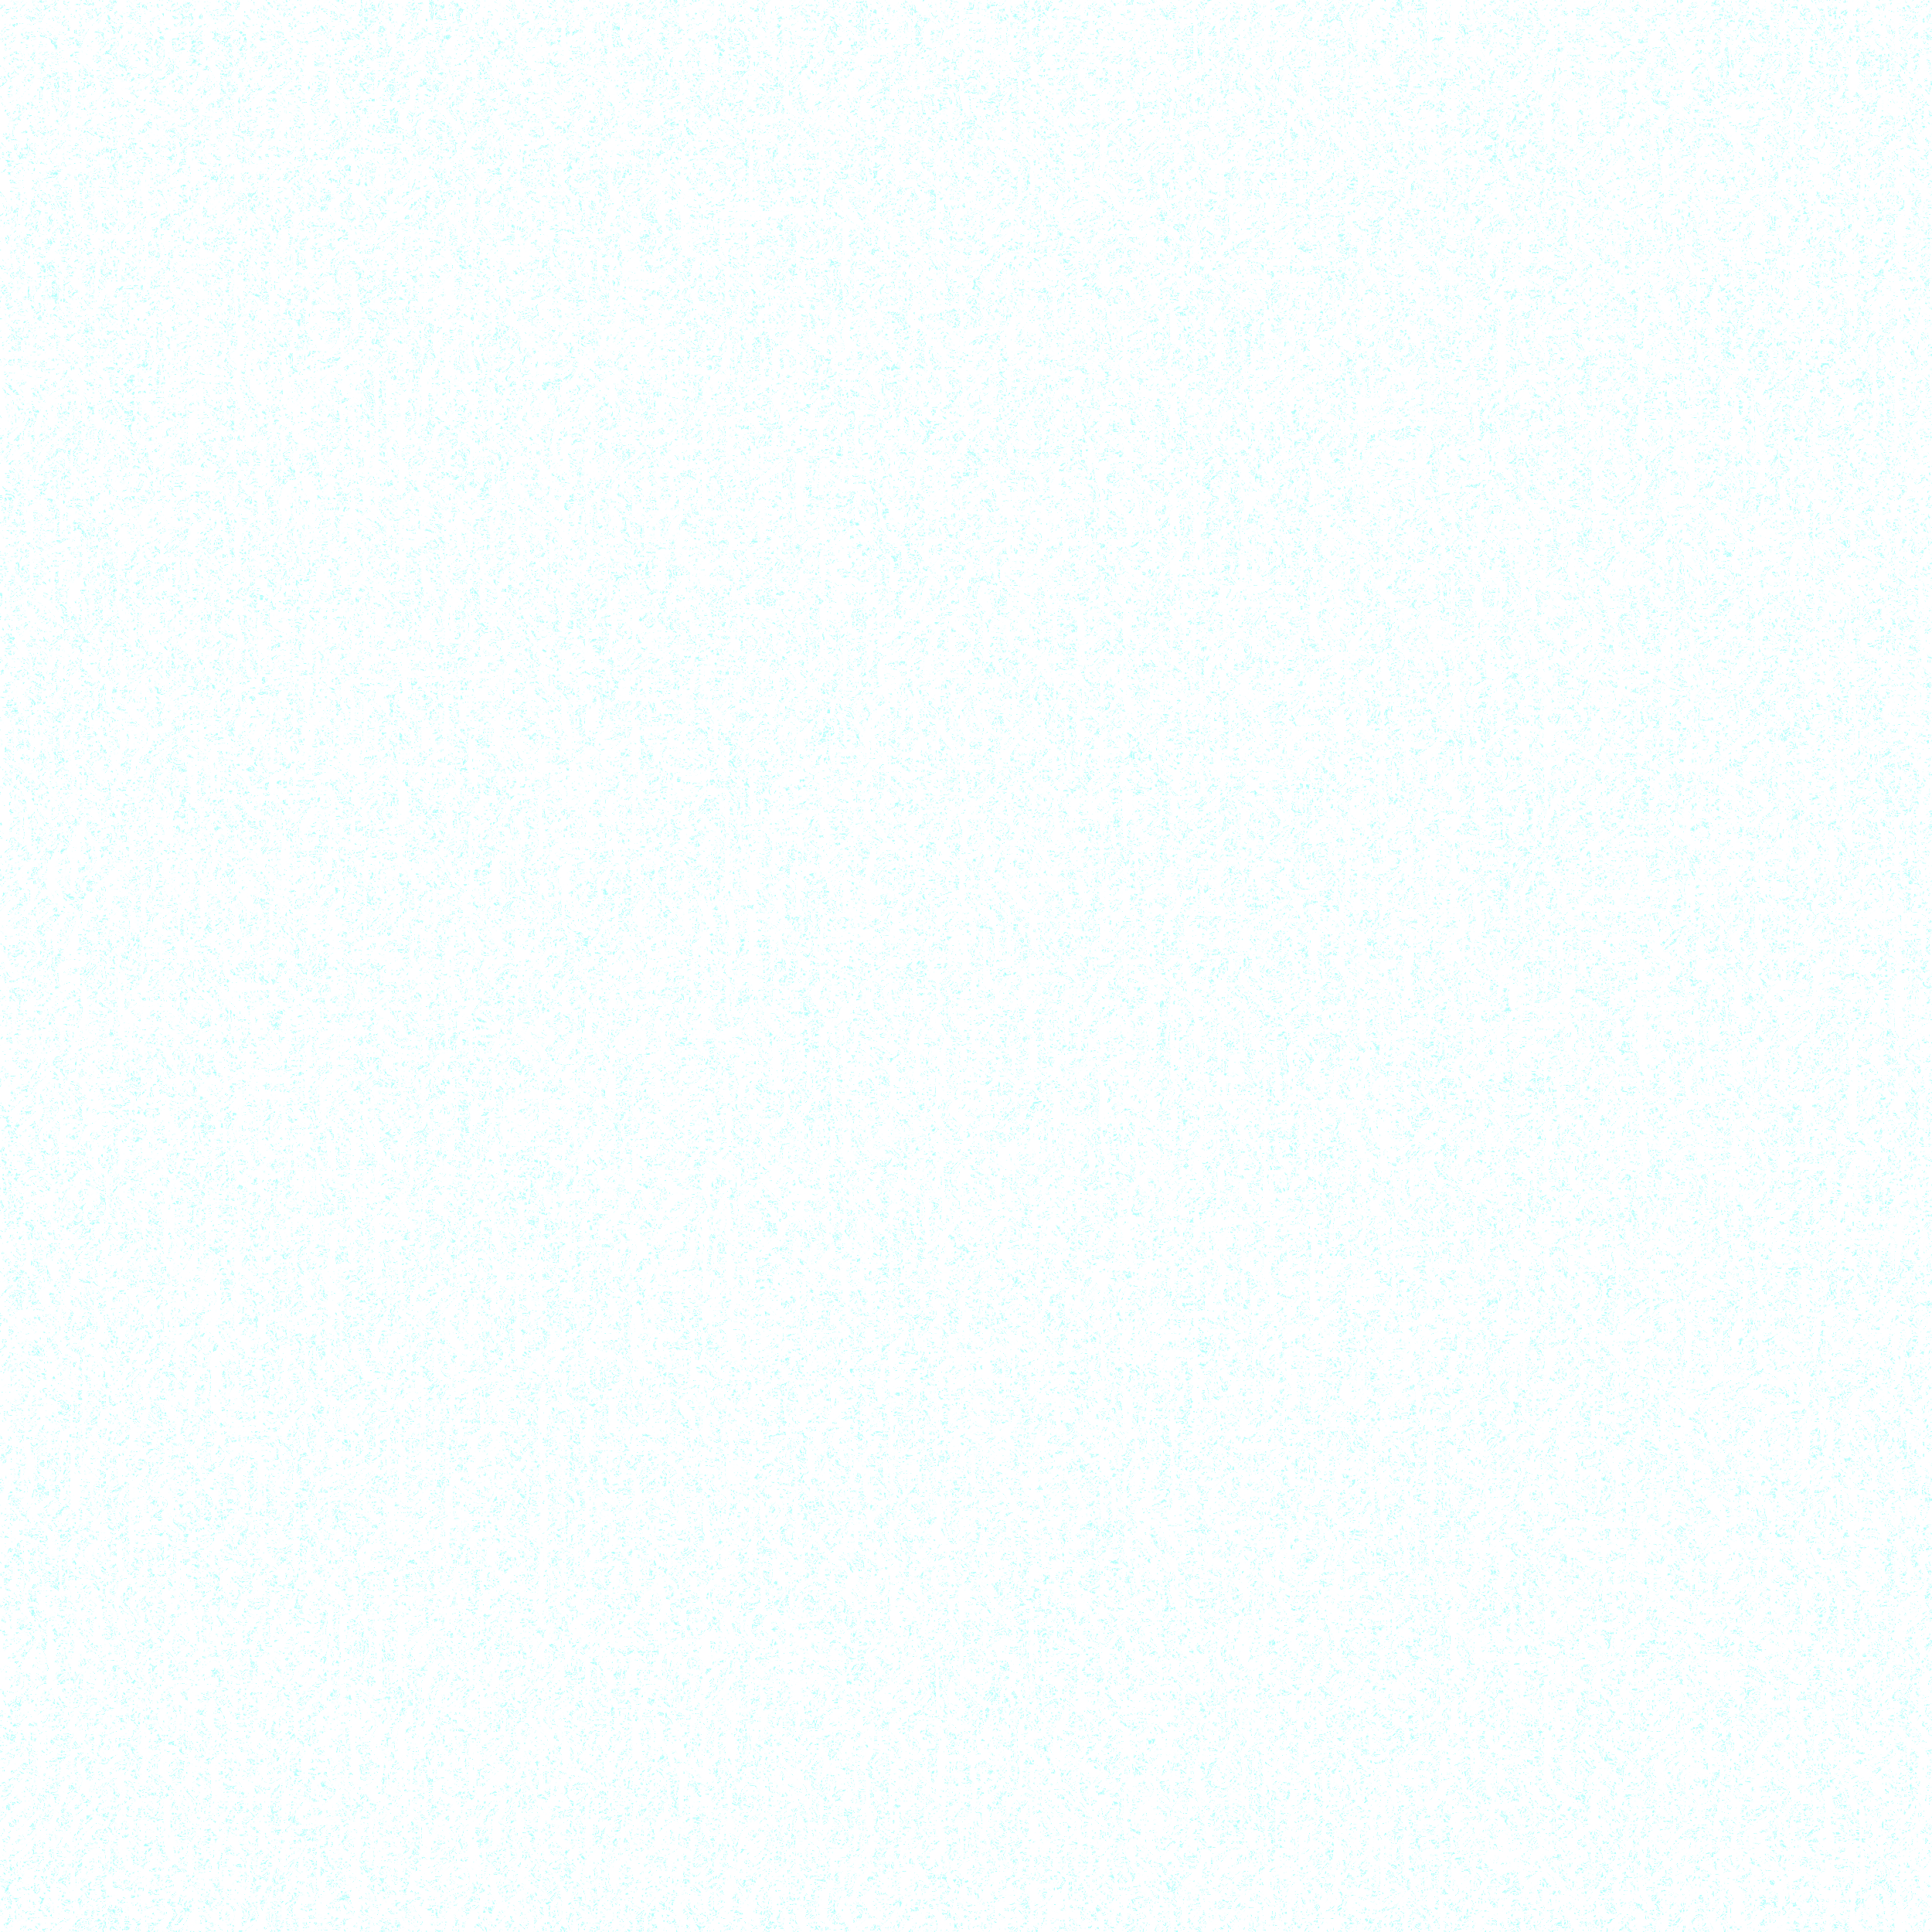
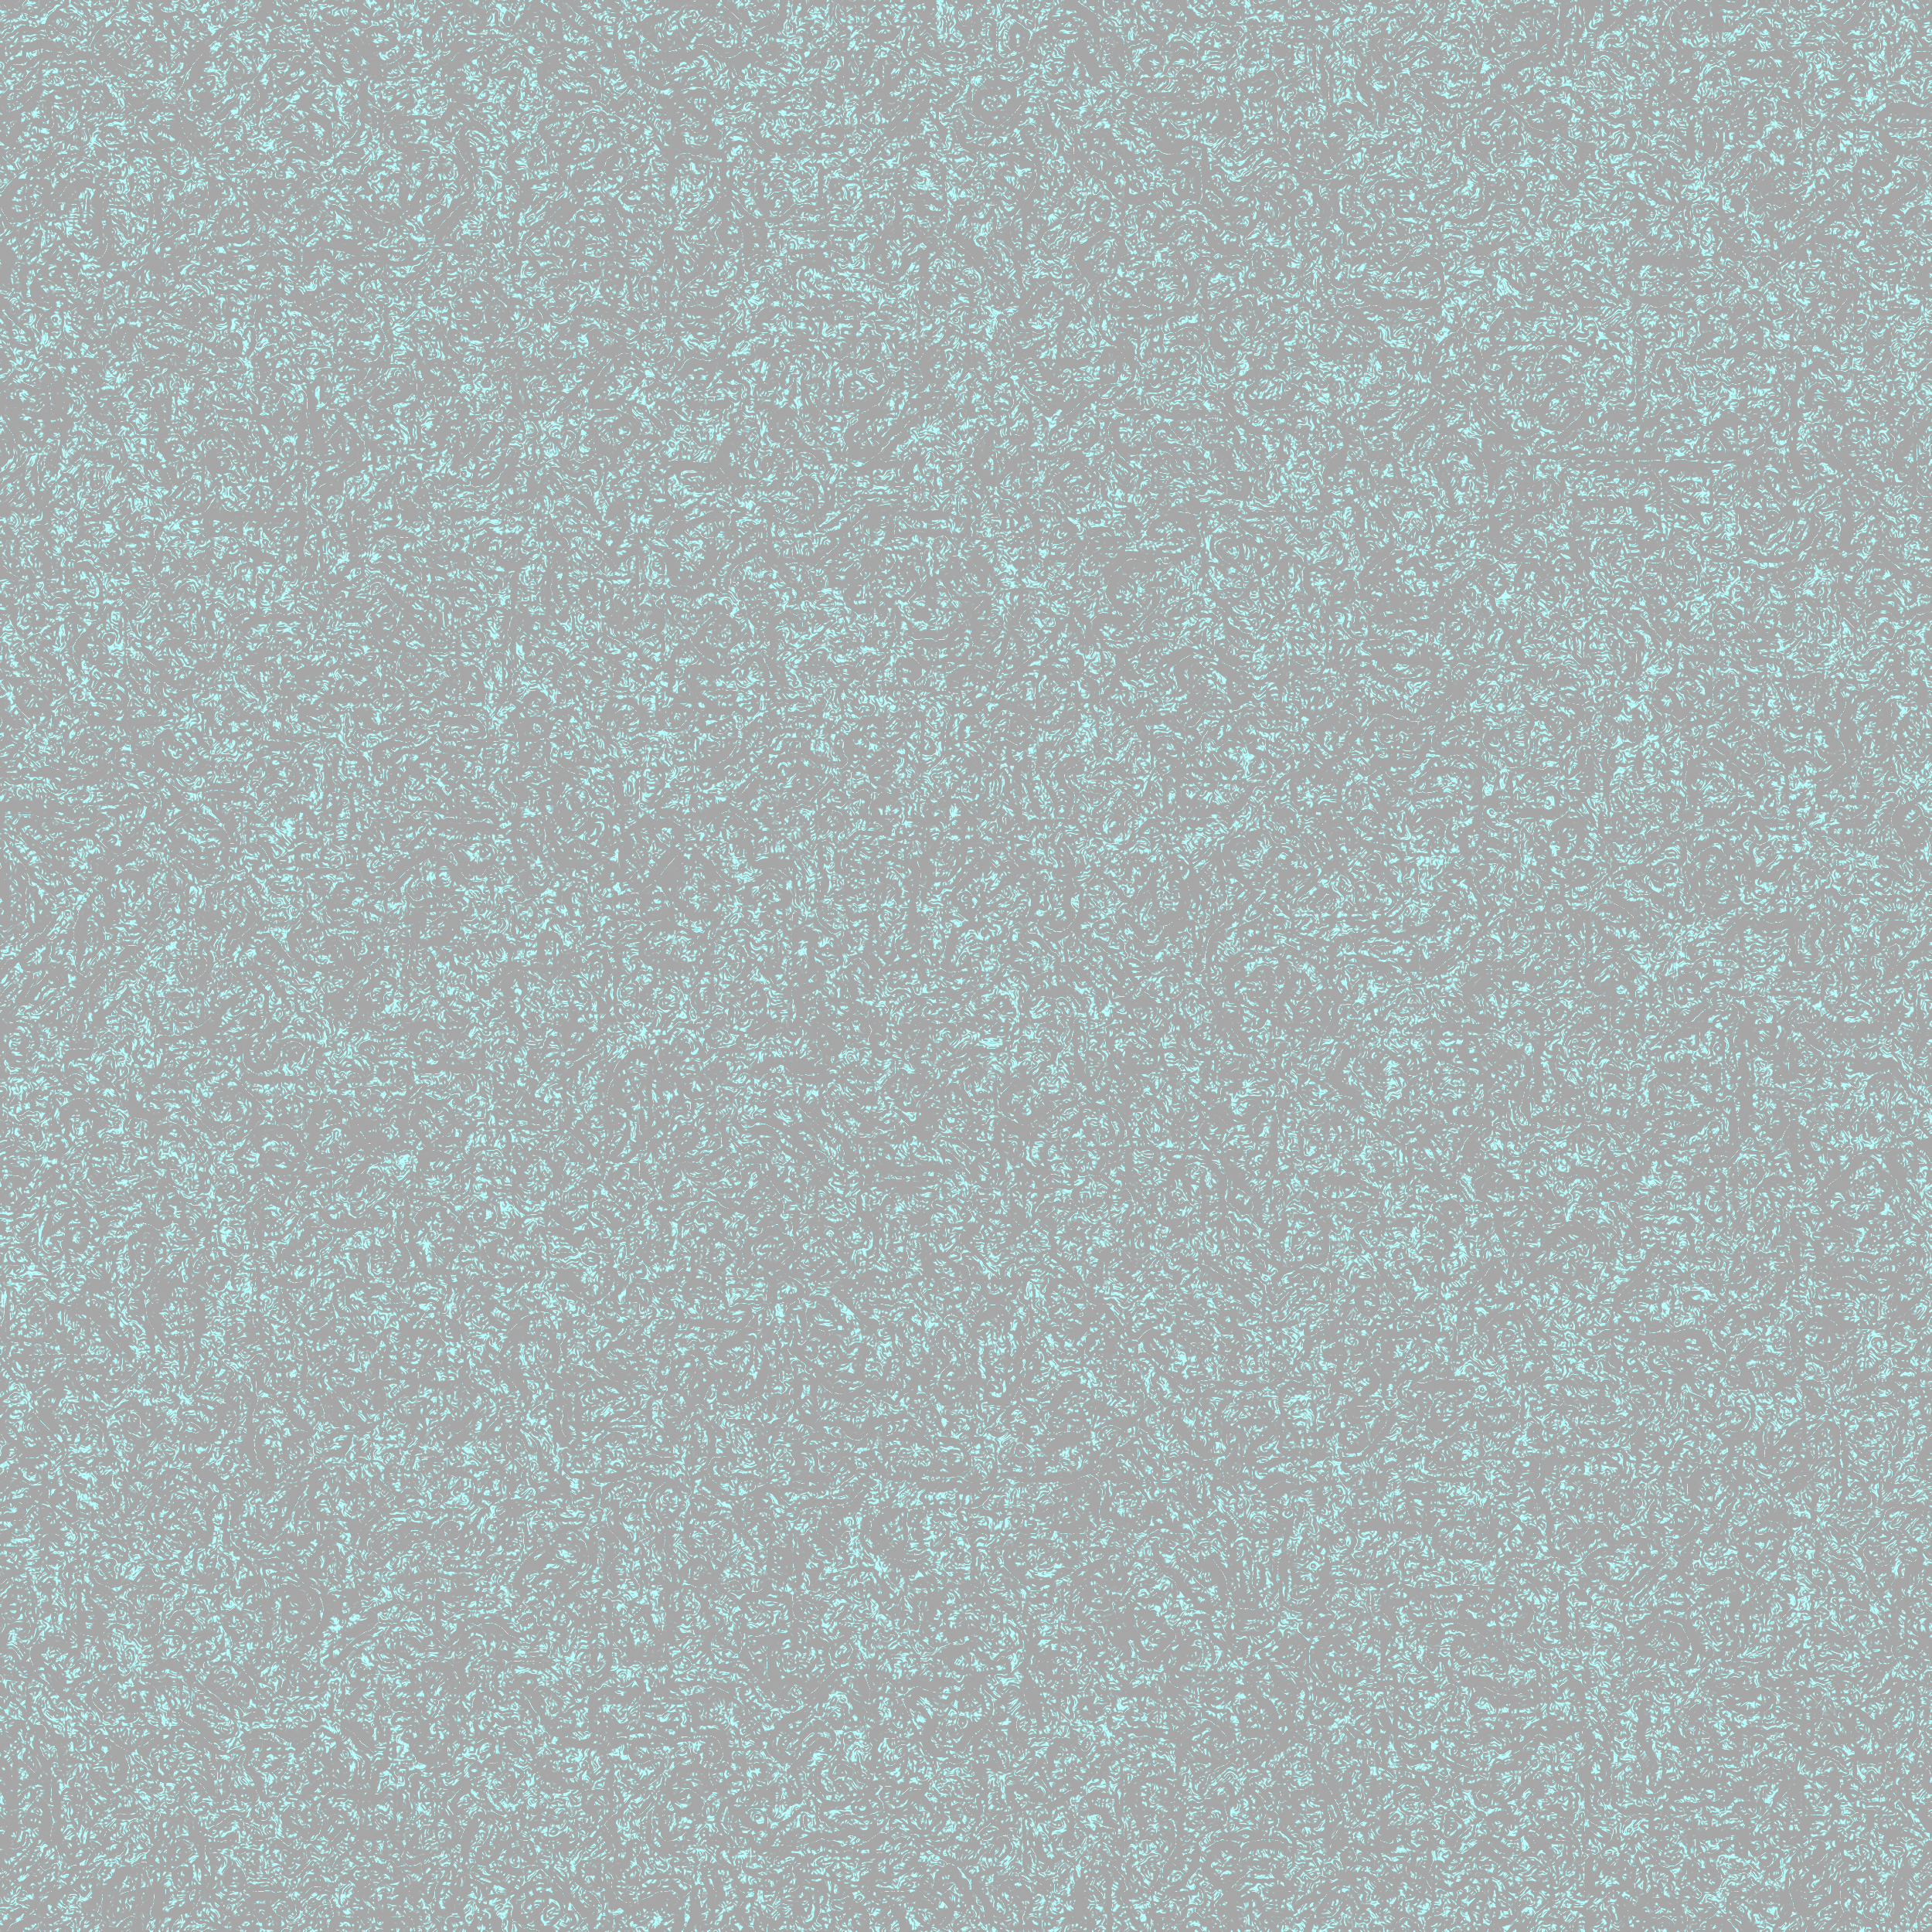
- <svg xmlns="http://www.w3.org/2000/svg" version="1.1" viewBox="0 0 700 700" width="700" height="700" opacity="0.5">
+ <svg xmlns="http://www.w3.org/2000/svg" version="1.1" viewBox="0 0 700 700" width="700" height="700" opacity="0.4">
  <defs>
    <filter id="nnnoise-filter" x="-20%" y="-20%" width="140%" height="140%" filterUnits="objectBoundingBox" primitiveUnits="userSpaceOnUse" color-interpolation-filters="linearRGB">
-       <feTurbulence type="turbulence" baseFrequency="0.118" numOctaves="4" seed="15" stitchTiles="stitch" x="0%" y="0%" width="100%" height="100%" result="turbulence" />
-       <feSpecularLighting surfaceScale="14" specularConstant="1.5" specularExponent="20" lighting-color="#0AA197" x="0%" y="0%" width="100%" height="100%" in="turbulence" result="specularLighting">
-         <feDistantLight azimuth="3" elevation="48" />
+       <feTurbulence type="turbulence" baseFrequency="0.054" numOctaves="4" seed="15" stitchTiles="stitch" x="0%" y="0%" width="100%" height="100%" result="turbulence" />
+       <feSpecularLighting surfaceScale="20" specularConstant="3" specularExponent="20" lighting-color="#0AA197" x="0%" y="0%" width="100%" height="100%" in="turbulence" result="specularLighting">
+         <feDistantLight azimuth="3" elevation="84" />
      </feSpecularLighting>
    </filter>
  </defs>
-   <rect width="700" height="700" fill="transparent" />
+   <rect width="700" height="700" fill="#202020" />
  <rect width="700" height="700" fill="#0aa197" filter="url(#nnnoise-filter)" />
</svg>
